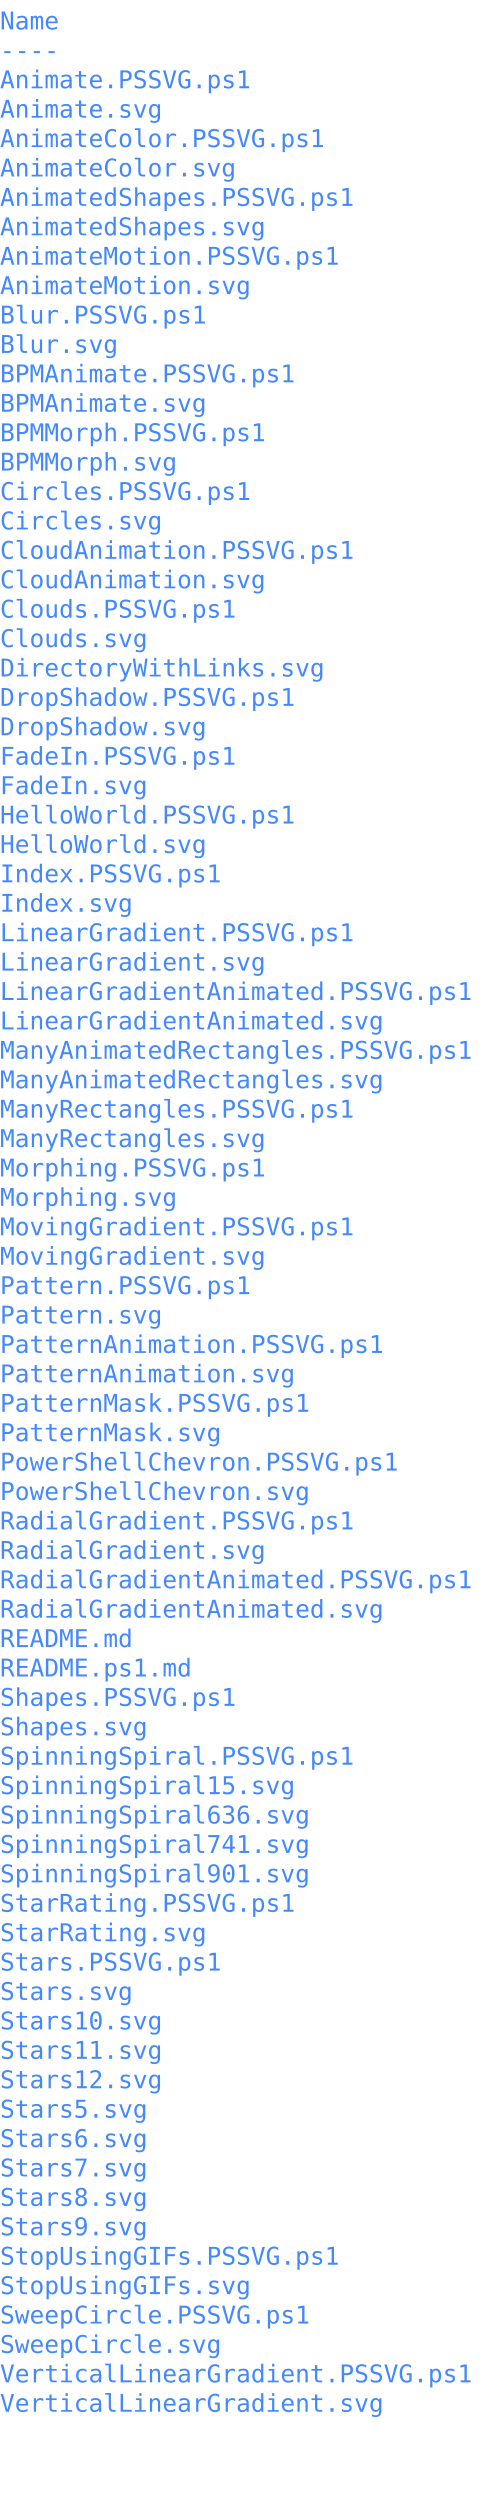
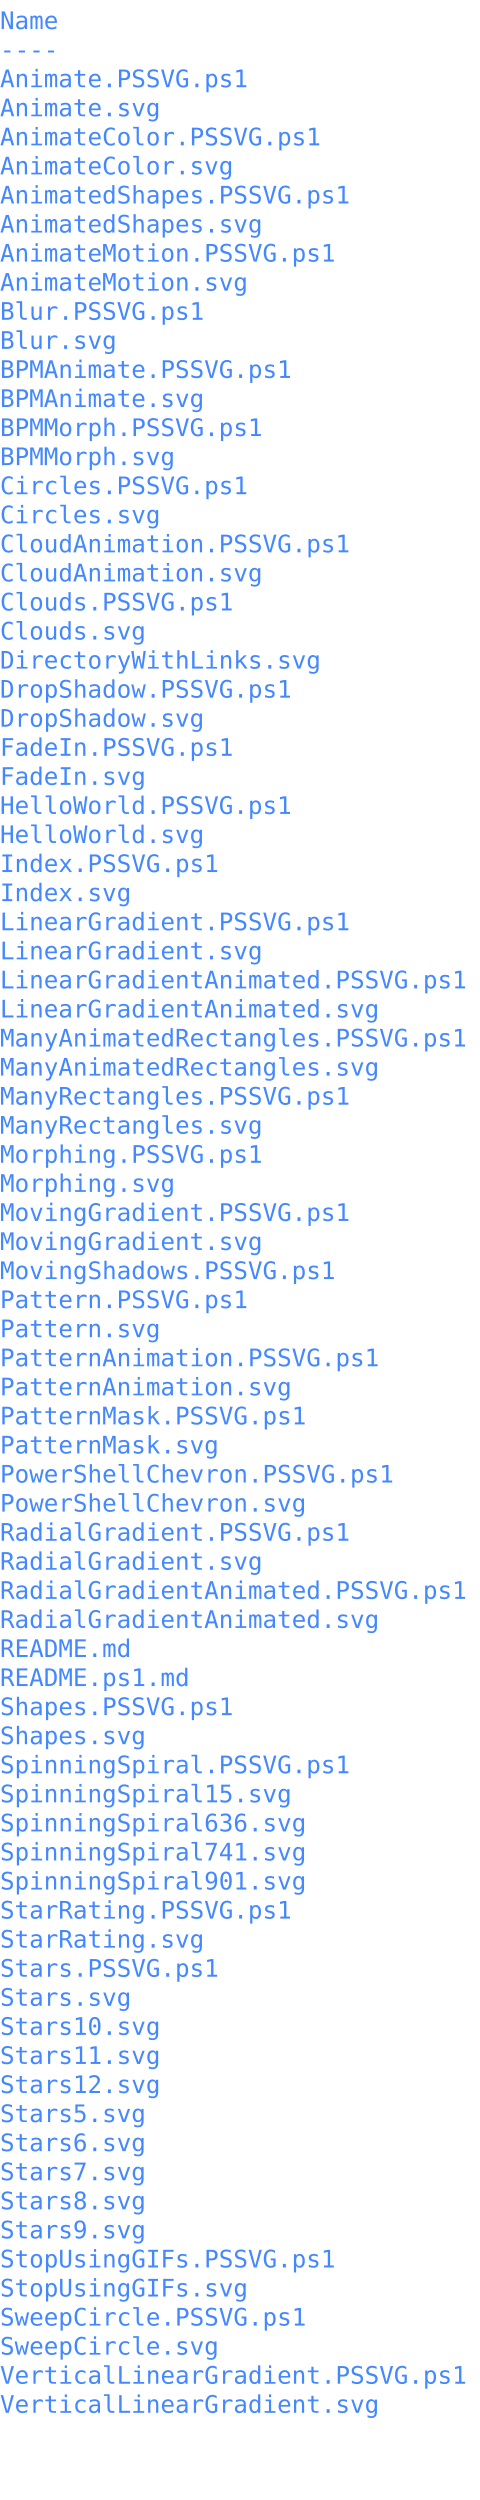
- <svg xmlns="http://www.w3.org/2000/svg" viewBox="0 0 276.879 1428">
+ <svg xmlns="http://www.w3.org/2000/svg" viewBox="0 0 276.879 1444.8">
  <text font-size="14" font-family="monospace" fill="#4488ff">
    <a href=".">
      <tspan x="0" dy="1.2em" font-size="14" xml:space="preserve" font-family="monospace" fill="#4488ff">Name</tspan>
    </a>
    <a href=".">
      <tspan x="0" dy="1.2em" font-size="14" xml:space="preserve" font-family="monospace" fill="#4488ff">----</tspan>
    </a>
    <a href="Animate.PSSVG.ps1">
      <tspan x="0" dy="1.2em" font-size="14" xml:space="preserve" font-family="monospace" fill="#4488ff">Animate.PSSVG.ps1</tspan>
    </a>
    <a href="Animate.svg">
      <tspan x="0" dy="1.2em" font-size="14" xml:space="preserve" font-family="monospace" fill="#4488ff">Animate.svg</tspan>
    </a>
    <a href="AnimateColor.PSSVG.ps1">
      <tspan x="0" dy="1.2em" font-size="14" xml:space="preserve" font-family="monospace" fill="#4488ff">AnimateColor.PSSVG.ps1</tspan>
    </a>
    <a href="AnimateColor.svg">
      <tspan x="0" dy="1.2em" font-size="14" xml:space="preserve" font-family="monospace" fill="#4488ff">AnimateColor.svg</tspan>
    </a>
    <a href="AnimatedShapes.PSSVG.ps1">
      <tspan x="0" dy="1.2em" font-size="14" xml:space="preserve" font-family="monospace" fill="#4488ff">AnimatedShapes.PSSVG.ps1</tspan>
    </a>
    <a href="AnimatedShapes.svg">
      <tspan x="0" dy="1.2em" font-size="14" xml:space="preserve" font-family="monospace" fill="#4488ff">AnimatedShapes.svg</tspan>
    </a>
    <a href="AnimateMotion.PSSVG.ps1">
      <tspan x="0" dy="1.2em" font-size="14" xml:space="preserve" font-family="monospace" fill="#4488ff">AnimateMotion.PSSVG.ps1</tspan>
    </a>
    <a href="AnimateMotion.svg">
      <tspan x="0" dy="1.2em" font-size="14" xml:space="preserve" font-family="monospace" fill="#4488ff">AnimateMotion.svg</tspan>
    </a>
    <a href="Blur.PSSVG.ps1">
      <tspan x="0" dy="1.2em" font-size="14" xml:space="preserve" font-family="monospace" fill="#4488ff">Blur.PSSVG.ps1</tspan>
    </a>
    <a href="Blur.svg">
      <tspan x="0" dy="1.2em" font-size="14" xml:space="preserve" font-family="monospace" fill="#4488ff">Blur.svg</tspan>
    </a>
    <a href="BPMAnimate.PSSVG.ps1">
      <tspan x="0" dy="1.2em" font-size="14" xml:space="preserve" font-family="monospace" fill="#4488ff">BPMAnimate.PSSVG.ps1</tspan>
    </a>
    <a href="BPMAnimate.svg">
      <tspan x="0" dy="1.2em" font-size="14" xml:space="preserve" font-family="monospace" fill="#4488ff">BPMAnimate.svg</tspan>
    </a>
    <a href="BPMMorph.PSSVG.ps1">
      <tspan x="0" dy="1.2em" font-size="14" xml:space="preserve" font-family="monospace" fill="#4488ff">BPMMorph.PSSVG.ps1</tspan>
    </a>
    <a href="BPMMorph.svg">
      <tspan x="0" dy="1.2em" font-size="14" xml:space="preserve" font-family="monospace" fill="#4488ff">BPMMorph.svg</tspan>
    </a>
    <a href="Circles.PSSVG.ps1">
      <tspan x="0" dy="1.2em" font-size="14" xml:space="preserve" font-family="monospace" fill="#4488ff">Circles.PSSVG.ps1</tspan>
    </a>
    <a href="Circles.svg">
      <tspan x="0" dy="1.2em" font-size="14" xml:space="preserve" font-family="monospace" fill="#4488ff">Circles.svg</tspan>
    </a>
    <a href="CloudAnimation.PSSVG.ps1">
      <tspan x="0" dy="1.2em" font-size="14" xml:space="preserve" font-family="monospace" fill="#4488ff">CloudAnimation.PSSVG.ps1</tspan>
    </a>
    <a href="CloudAnimation.svg">
      <tspan x="0" dy="1.2em" font-size="14" xml:space="preserve" font-family="monospace" fill="#4488ff">CloudAnimation.svg</tspan>
    </a>
    <a href="Clouds.PSSVG.ps1">
      <tspan x="0" dy="1.2em" font-size="14" xml:space="preserve" font-family="monospace" fill="#4488ff">Clouds.PSSVG.ps1</tspan>
    </a>
    <a href="Clouds.svg">
      <tspan x="0" dy="1.2em" font-size="14" xml:space="preserve" font-family="monospace" fill="#4488ff">Clouds.svg</tspan>
    </a>
    <a href="DirectoryWithLinks.svg">
      <tspan x="0" dy="1.2em" font-size="14" xml:space="preserve" font-family="monospace" fill="#4488ff">DirectoryWithLinks.svg</tspan>
    </a>
    <a href="DropShadow.PSSVG.ps1">
      <tspan x="0" dy="1.2em" font-size="14" xml:space="preserve" font-family="monospace" fill="#4488ff">DropShadow.PSSVG.ps1</tspan>
    </a>
    <a href="DropShadow.svg">
      <tspan x="0" dy="1.2em" font-size="14" xml:space="preserve" font-family="monospace" fill="#4488ff">DropShadow.svg</tspan>
    </a>
    <a href="FadeIn.PSSVG.ps1">
      <tspan x="0" dy="1.2em" font-size="14" xml:space="preserve" font-family="monospace" fill="#4488ff">FadeIn.PSSVG.ps1</tspan>
    </a>
    <a href="FadeIn.svg">
      <tspan x="0" dy="1.2em" font-size="14" xml:space="preserve" font-family="monospace" fill="#4488ff">FadeIn.svg</tspan>
    </a>
    <a href="HelloWorld.PSSVG.ps1">
      <tspan x="0" dy="1.2em" font-size="14" xml:space="preserve" font-family="monospace" fill="#4488ff">HelloWorld.PSSVG.ps1</tspan>
    </a>
    <a href="HelloWorld.svg">
      <tspan x="0" dy="1.2em" font-size="14" xml:space="preserve" font-family="monospace" fill="#4488ff">HelloWorld.svg</tspan>
    </a>
    <a href="Index.PSSVG.ps1">
      <tspan x="0" dy="1.2em" font-size="14" xml:space="preserve" font-family="monospace" fill="#4488ff">Index.PSSVG.ps1</tspan>
    </a>
    <a href="Index.svg">
      <tspan x="0" dy="1.2em" font-size="14" xml:space="preserve" font-family="monospace" fill="#4488ff">Index.svg</tspan>
    </a>
    <a href="LinearGradient.PSSVG.ps1">
      <tspan x="0" dy="1.2em" font-size="14" xml:space="preserve" font-family="monospace" fill="#4488ff">LinearGradient.PSSVG.ps1</tspan>
    </a>
    <a href="LinearGradient.svg">
      <tspan x="0" dy="1.2em" font-size="14" xml:space="preserve" font-family="monospace" fill="#4488ff">LinearGradient.svg</tspan>
    </a>
    <a href="LinearGradientAnimated.PSSVG.ps1">
      <tspan x="0" dy="1.2em" font-size="14" xml:space="preserve" font-family="monospace" fill="#4488ff">LinearGradientAnimated.PSSVG.ps1</tspan>
    </a>
    <a href="LinearGradientAnimated.svg">
      <tspan x="0" dy="1.2em" font-size="14" xml:space="preserve" font-family="monospace" fill="#4488ff">LinearGradientAnimated.svg</tspan>
    </a>
    <a href="ManyAnimatedRectangles.PSSVG.ps1">
      <tspan x="0" dy="1.2em" font-size="14" xml:space="preserve" font-family="monospace" fill="#4488ff">ManyAnimatedRectangles.PSSVG.ps1</tspan>
    </a>
    <a href="ManyAnimatedRectangles.svg">
      <tspan x="0" dy="1.2em" font-size="14" xml:space="preserve" font-family="monospace" fill="#4488ff">ManyAnimatedRectangles.svg</tspan>
    </a>
    <a href="ManyRectangles.PSSVG.ps1">
      <tspan x="0" dy="1.2em" font-size="14" xml:space="preserve" font-family="monospace" fill="#4488ff">ManyRectangles.PSSVG.ps1</tspan>
    </a>
    <a href="ManyRectangles.svg">
      <tspan x="0" dy="1.2em" font-size="14" xml:space="preserve" font-family="monospace" fill="#4488ff">ManyRectangles.svg</tspan>
    </a>
    <a href="Morphing.PSSVG.ps1">
      <tspan x="0" dy="1.2em" font-size="14" xml:space="preserve" font-family="monospace" fill="#4488ff">Morphing.PSSVG.ps1</tspan>
    </a>
    <a href="Morphing.svg">
      <tspan x="0" dy="1.2em" font-size="14" xml:space="preserve" font-family="monospace" fill="#4488ff">Morphing.svg</tspan>
    </a>
    <a href="MovingGradient.PSSVG.ps1">
      <tspan x="0" dy="1.2em" font-size="14" xml:space="preserve" font-family="monospace" fill="#4488ff">MovingGradient.PSSVG.ps1</tspan>
    </a>
    <a href="MovingGradient.svg">
      <tspan x="0" dy="1.2em" font-size="14" xml:space="preserve" font-family="monospace" fill="#4488ff">MovingGradient.svg</tspan>
    </a>
+     <a href="MovingShadows.PSSVG.ps1">
+       <tspan x="0" dy="1.2em" font-size="14" xml:space="preserve" font-family="monospace" fill="#4488ff">MovingShadows.PSSVG.ps1</tspan>
+     </a>
    <a href="Pattern.PSSVG.ps1">
      <tspan x="0" dy="1.2em" font-size="14" xml:space="preserve" font-family="monospace" fill="#4488ff">Pattern.PSSVG.ps1</tspan>
    </a>
    <a href="Pattern.svg">
      <tspan x="0" dy="1.2em" font-size="14" xml:space="preserve" font-family="monospace" fill="#4488ff">Pattern.svg</tspan>
    </a>
    <a href="PatternAnimation.PSSVG.ps1">
      <tspan x="0" dy="1.2em" font-size="14" xml:space="preserve" font-family="monospace" fill="#4488ff">PatternAnimation.PSSVG.ps1</tspan>
    </a>
    <a href="PatternAnimation.svg">
      <tspan x="0" dy="1.2em" font-size="14" xml:space="preserve" font-family="monospace" fill="#4488ff">PatternAnimation.svg</tspan>
    </a>
    <a href="PatternMask.PSSVG.ps1">
      <tspan x="0" dy="1.2em" font-size="14" xml:space="preserve" font-family="monospace" fill="#4488ff">PatternMask.PSSVG.ps1</tspan>
    </a>
    <a href="PatternMask.svg">
      <tspan x="0" dy="1.2em" font-size="14" xml:space="preserve" font-family="monospace" fill="#4488ff">PatternMask.svg</tspan>
    </a>
    <a href="PowerShellChevron.PSSVG.ps1">
      <tspan x="0" dy="1.2em" font-size="14" xml:space="preserve" font-family="monospace" fill="#4488ff">PowerShellChevron.PSSVG.ps1</tspan>
    </a>
    <a href="PowerShellChevron.svg">
      <tspan x="0" dy="1.2em" font-size="14" xml:space="preserve" font-family="monospace" fill="#4488ff">PowerShellChevron.svg</tspan>
    </a>
    <a href="RadialGradient.PSSVG.ps1">
      <tspan x="0" dy="1.2em" font-size="14" xml:space="preserve" font-family="monospace" fill="#4488ff">RadialGradient.PSSVG.ps1</tspan>
    </a>
    <a href="RadialGradient.svg">
      <tspan x="0" dy="1.2em" font-size="14" xml:space="preserve" font-family="monospace" fill="#4488ff">RadialGradient.svg</tspan>
    </a>
    <a href="RadialGradientAnimated.PSSVG.ps1">
      <tspan x="0" dy="1.2em" font-size="14" xml:space="preserve" font-family="monospace" fill="#4488ff">RadialGradientAnimated.PSSVG.ps1</tspan>
    </a>
    <a href="RadialGradientAnimated.svg">
      <tspan x="0" dy="1.2em" font-size="14" xml:space="preserve" font-family="monospace" fill="#4488ff">RadialGradientAnimated.svg</tspan>
    </a>
    <a href="README.md">
      <tspan x="0" dy="1.2em" font-size="14" xml:space="preserve" font-family="monospace" fill="#4488ff">README.md</tspan>
    </a>
    <a href="README.ps1.md">
      <tspan x="0" dy="1.2em" font-size="14" xml:space="preserve" font-family="monospace" fill="#4488ff">README.ps1.md</tspan>
    </a>
    <a href="Shapes.PSSVG.ps1">
      <tspan x="0" dy="1.2em" font-size="14" xml:space="preserve" font-family="monospace" fill="#4488ff">Shapes.PSSVG.ps1</tspan>
    </a>
    <a href="Shapes.svg">
      <tspan x="0" dy="1.2em" font-size="14" xml:space="preserve" font-family="monospace" fill="#4488ff">Shapes.svg</tspan>
    </a>
    <a href="SpinningSpiral.PSSVG.ps1">
      <tspan x="0" dy="1.2em" font-size="14" xml:space="preserve" font-family="monospace" fill="#4488ff">SpinningSpiral.PSSVG.ps1</tspan>
    </a>
    <a href="SpinningSpiral15.svg">
      <tspan x="0" dy="1.2em" font-size="14" xml:space="preserve" font-family="monospace" fill="#4488ff">SpinningSpiral15.svg</tspan>
    </a>
    <a href="SpinningSpiral636.svg">
      <tspan x="0" dy="1.2em" font-size="14" xml:space="preserve" font-family="monospace" fill="#4488ff">SpinningSpiral636.svg</tspan>
    </a>
    <a href="SpinningSpiral741.svg">
      <tspan x="0" dy="1.2em" font-size="14" xml:space="preserve" font-family="monospace" fill="#4488ff">SpinningSpiral741.svg</tspan>
    </a>
    <a href="SpinningSpiral901.svg">
      <tspan x="0" dy="1.2em" font-size="14" xml:space="preserve" font-family="monospace" fill="#4488ff">SpinningSpiral901.svg</tspan>
    </a>
    <a href="StarRating.PSSVG.ps1">
      <tspan x="0" dy="1.2em" font-size="14" xml:space="preserve" font-family="monospace" fill="#4488ff">StarRating.PSSVG.ps1</tspan>
    </a>
    <a href="StarRating.svg">
      <tspan x="0" dy="1.2em" font-size="14" xml:space="preserve" font-family="monospace" fill="#4488ff">StarRating.svg</tspan>
    </a>
    <a href="Stars.PSSVG.ps1">
      <tspan x="0" dy="1.2em" font-size="14" xml:space="preserve" font-family="monospace" fill="#4488ff">Stars.PSSVG.ps1</tspan>
    </a>
    <a href="Stars.svg">
      <tspan x="0" dy="1.2em" font-size="14" xml:space="preserve" font-family="monospace" fill="#4488ff">Stars.svg</tspan>
    </a>
    <a href="Stars10.svg">
      <tspan x="0" dy="1.2em" font-size="14" xml:space="preserve" font-family="monospace" fill="#4488ff">Stars10.svg</tspan>
    </a>
    <a href="Stars11.svg">
      <tspan x="0" dy="1.2em" font-size="14" xml:space="preserve" font-family="monospace" fill="#4488ff">Stars11.svg</tspan>
    </a>
    <a href="Stars12.svg">
      <tspan x="0" dy="1.2em" font-size="14" xml:space="preserve" font-family="monospace" fill="#4488ff">Stars12.svg</tspan>
    </a>
    <a href="Stars5.svg">
      <tspan x="0" dy="1.2em" font-size="14" xml:space="preserve" font-family="monospace" fill="#4488ff">Stars5.svg</tspan>
    </a>
    <a href="Stars6.svg">
      <tspan x="0" dy="1.2em" font-size="14" xml:space="preserve" font-family="monospace" fill="#4488ff">Stars6.svg</tspan>
    </a>
    <a href="Stars7.svg">
      <tspan x="0" dy="1.2em" font-size="14" xml:space="preserve" font-family="monospace" fill="#4488ff">Stars7.svg</tspan>
    </a>
    <a href="Stars8.svg">
      <tspan x="0" dy="1.2em" font-size="14" xml:space="preserve" font-family="monospace" fill="#4488ff">Stars8.svg</tspan>
    </a>
    <a href="Stars9.svg">
      <tspan x="0" dy="1.2em" font-size="14" xml:space="preserve" font-family="monospace" fill="#4488ff">Stars9.svg</tspan>
    </a>
    <a href="StopUsingGIFs.PSSVG.ps1">
      <tspan x="0" dy="1.2em" font-size="14" xml:space="preserve" font-family="monospace" fill="#4488ff">StopUsingGIFs.PSSVG.ps1</tspan>
    </a>
    <a href="StopUsingGIFs.svg">
      <tspan x="0" dy="1.2em" font-size="14" xml:space="preserve" font-family="monospace" fill="#4488ff">StopUsingGIFs.svg</tspan>
    </a>
    <a href="SweepCircle.PSSVG.ps1">
      <tspan x="0" dy="1.2em" font-size="14" xml:space="preserve" font-family="monospace" fill="#4488ff">SweepCircle.PSSVG.ps1</tspan>
    </a>
    <a href="SweepCircle.svg">
      <tspan x="0" dy="1.2em" font-size="14" xml:space="preserve" font-family="monospace" fill="#4488ff">SweepCircle.svg</tspan>
    </a>
    <a href="VerticalLinearGradient.PSSVG.ps1">
      <tspan x="0" dy="1.2em" font-size="14" xml:space="preserve" font-family="monospace" fill="#4488ff">VerticalLinearGradient.PSSVG.ps1</tspan>
    </a>
    <a href="VerticalLinearGradient.svg">
      <tspan x="0" dy="1.2em" font-size="14" xml:space="preserve" font-family="monospace" fill="#4488ff">VerticalLinearGradient.svg</tspan>
    </a>
    <a href="">
      <tspan x="0" dy="1.2em" font-size="14" xml:space="preserve" font-family="monospace" fill="#4488ff" />
    </a>
    <a href="">
      <tspan x="0" dy="1.2em" font-size="14" xml:space="preserve" font-family="monospace" fill="#4488ff" />
    </a>
    <a href="">
      <tspan x="0" dy="1.2em" font-size="14" xml:space="preserve" font-family="monospace" fill="#4488ff" />
    </a>
  </text>
</svg>
